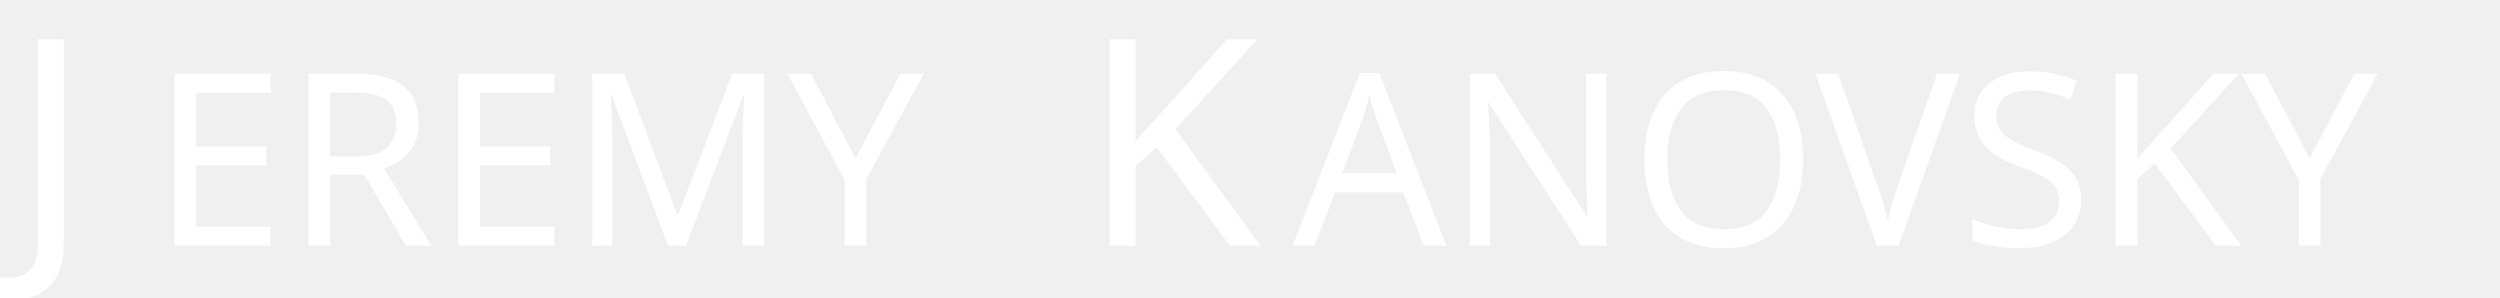
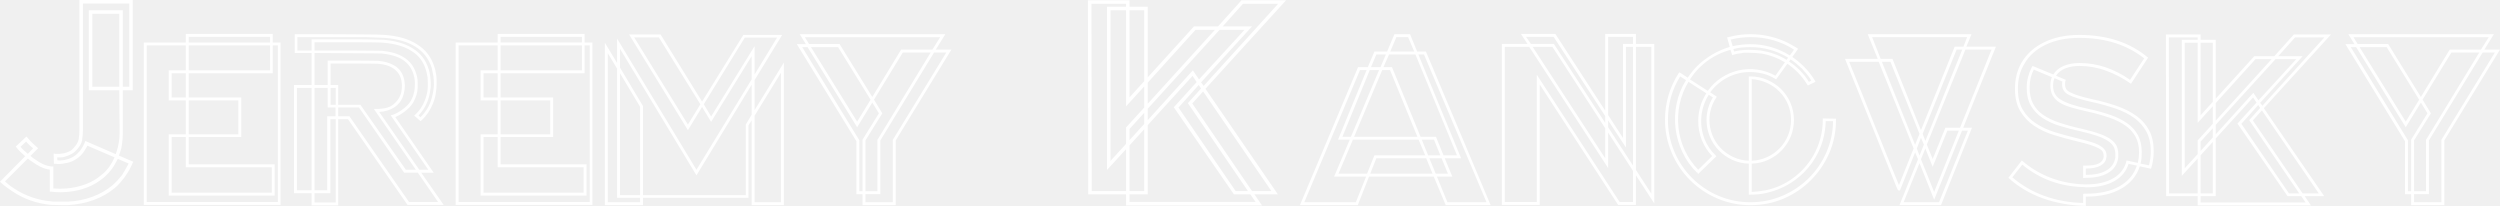
- <svg xmlns="http://www.w3.org/2000/svg" id="Layer_1" data-name="Layer 1" viewBox="0 0 5188.24 617.65">
+ <svg xmlns="http://www.w3.org/2000/svg" id="Layer_1" data-name="Layer 1" viewBox="0 0 5118.34 421.5">
  <defs>
-     <style>.cls-1{font-size:600px;fill:#fff;font-family:TESLA, TESLA;}.cls-2{font-size:500px;}</style>
+     <style>.cls-1{fill:#fff;}</style>
  </defs>
-   <text class="cls-1" transform="translate(23.2 509.99)">J<tspan class="cls-2" x="290.4" y="0">EREMY </tspan>
-     <tspan x="2221.37" y="0">K</tspan>
-     <tspan class="cls-2" x="2659.36" y="0">ANOVSKY</tspan>
-   </text>
+   <path class="cls-1" d="M160.06,510q-7.2,0-15.6-.3t-11.4-.3q-43.8-4.19-79.2-28.2-5.4-3.6-11.1-7.8t-11.1-9l-2.4-2.4,51.6-52.2q-4.81-4.19-9.6-8.7a59.11,59.11,0,0,1-7.8-8.7l-1.8-2.4,21.6-20.4,2.4,2.4a143.72,143.72,0,0,0,19.2,19.2l2.4,2.4-15.6,15.6q6,5.4,7.8,6a109.2,109.2,0,0,0,17.1,10.5,57.06,57.06,0,0,0,18.3,5.1h3.6v45a150.47,150.47,0,0,0,27,0,146.22,146.22,0,0,0,39.3-8.7,104.57,104.57,0,0,0,32.1-18.9,65.7,65.7,0,0,0,8.7-7.8,110.2,110.2,0,0,0,7.5-9,110,110,0,0,0,10.8-19.2l-55.8-24a24.62,24.62,0,0,1-2.7,5.1,33.61,33.61,0,0,0-2.7,4.5,61.12,61.12,0,0,1-3.6,5.4,44.86,44.86,0,0,1-4.2,4.8q-14.4,13.81-32.4,16.2a65.25,65.25,0,0,1-9.9,1.5,48.06,48.06,0,0,1-9.3-.3h-3.6l-.6-21,4.2.6a63.58,63.58,0,0,0,16.8-1.2,52.66,52.66,0,0,0,11.1-3.9,24.51,24.51,0,0,0,9.3-7.5q8.4-9,9.9-17.4a114.66,114.66,0,0,0,1.5-19.8V90h109.2v184.8h-20.4v80.4a178,178,0,0,1-3,38.4q-1.21,4.21-2.4,7.8t-2.4,7.2l29.4,12.6-1.8,3a17.8,17.8,0,0,1-1.5,3.9q-1.51,3.3-3.9,7.8t-5.4,9l-5.4,8.1q-4.81,6-9.6,11.7a76.94,76.94,0,0,1-10.8,10.5q-37.8,31.2-96,34.8Zm-120.6-48.6a111.25,111.25,0,0,0,18.6,14.4,161.88,161.88,0,0,0,75.6,26.4c1.59.4,5.1.6,10.5.6h23.7a164.56,164.56,0,0,0,50.4-9.9,139.67,139.67,0,0,0,40.8-23.1q5.4-4.79,10.2-9.9t9.6-11.1q3-4.79,7.2-12t6.6-12l-22.2-9.6q-3,5.4-5.7,10.5a74.44,74.44,0,0,1-6.3,9.9,113.1,113.1,0,0,1-7.8,9.3,123.72,123.72,0,0,1-9,8.7q-30.6,25.8-75.6,29.4c-2,0-4,.1-6,.3a65,65,0,0,1-6.6.3c-3.21,0-6.4-.09-9.6-.3s-6.4-.5-9.6-.9h-3v-45a67.46,67.46,0,0,1-19.2-6,124.14,124.14,0,0,1-16.8-10.2,25.72,25.72,0,0,1-3.6-2.4q-2.4-1.8-5.4-4.2Zm31.8-70.8a80.74,80.74,0,0,0,7.2,7.5q4.19,3.91,7.8,6.9l10.8-11.4a89.12,89.12,0,0,1-14.4-13.8Zm75.6,27.6a23.28,23.28,0,0,0,6.6.3q3.6-.3,7.8-.9,18-3.6,28.2-15a32.67,32.67,0,0,0,7.2-9,99.32,99.32,0,0,0,6-11.4l1.2-3.6,62.4,27a51.55,51.55,0,0,0,2.1-6.6c.6-2.4,1.29-4.8,2.1-7.2a131.47,131.47,0,0,0,3.6-36v-10.5q0-7.5-.3-24t-.3-46.5h-62.4V111h69.6v156.6h13.2V97.19h-94.8v258a121.5,121.5,0,0,1-1.8,22.2q-1.8,9.6-11.4,19.8a37.62,37.62,0,0,1-11.4,8.7,71.75,71.75,0,0,1-13.2,5.1,23.39,23.39,0,0,1-7.5,1.2h-7.5Zm71.4-150.6h55.2V118.19h-55.2Z" transform="translate(-29.26 -89.99)" />
+   <path class="cls-1" d="M323.66,509.49V177h86v-17.5h178V177h16v332.5Zm274.5-6V183h-10.5v57h-172v49.5h107.5v81H415.66v56h176v64h-217V365h35v-69.5h-35V234h35V183h-80v320.5Zm-188.5-214V240h-29v49.5Zm176,195v-52h-176v-62h-29v114ZM582.16,177v-11.5H415.66V177Zm0,57V183H415.66v51Zm-65,131v-69.5H415.66V365Z" transform="translate(-29.26 -89.99)" />
+   <path class="cls-1" d="M721.65,510.49h-54.5v-25h-36V264h36v-65.5h-34.5V160h63q25,0,48.5.25t33.5.25q10.5,0,22.25.25t17.25.75q40.5,3,65.5,19,27,16.5,36,47a31.56,31.56,0,0,1,2,7q1,5,2,11a74,74,0,0,1,.5,9.75v7.25a123.63,123.63,0,0,1-1.75,19,88.71,88.71,0,0,1-5.75,20.5q-8.51,21-23.5,34.5l-2,1.5-13-11.5,2.5-2a74.69,74.69,0,0,0,19-28,89.81,89.81,0,0,0,6-22.5v-.5a50.14,50.14,0,0,0,.5-7v-7q0-.49-.25-4.75c-.17-2.83-.25-5.08-.25-6.75q-1-4-1.75-8.25a35.7,35.7,0,0,0-1.75-6.75q-7.5-25.5-30-39-21-13.5-56.5-16.5-4-.49-19.75-.75t-36.75-.25h-85v17h84q20.5,0,35.5.25t18,.25q28.5,2.5,45.5,13.48,19,12,25,32.93l1.5,4.49a35.84,35.84,0,0,1,.75,4,32.59,32.59,0,0,0,.75,4q0,2,.25,9.48a83,83,0,0,1-.75,14.47v.5a61.19,61.19,0,0,1-4.5,14.47q-5,13-17,23a98.71,98.71,0,0,1-23.5,15l78.5,113.77h-25.5l46,66h-74L741.65,334h-20ZM637.15,270v209.5h30V270Zm249,56.5,4,3.5a84.67,84.67,0,0,0,20-30,110.43,110.43,0,0,0,5.5-19.75,101.15,101.15,0,0,0,2-17.75q0-1-.25-7.25a84.29,84.29,0,0,0-.75-9.25q-1-5.5-2-10c-.67-3-1.17-5.33-1.5-7q-9-28-33.5-43.5-24-15-63-18-9-.49-38.5-1.5h-140v27.5h29v-23H761.9q13.24,0,24,.25t18.75.5q8,.26,10.5.25,36,3,59,17.5,24,14.51,32.5,42,.49.5,1.75,5.75a77.3,77.3,0,0,1,1.75,10.75,54.64,54.64,0,0,1,.75,7c.16,3,.25,4.67.25,5V267a25.43,25.43,0,0,1-1,7v.5a90.39,90.39,0,0,1-6,24,71,71,0,0,1-7.75,15A114,114,0,0,1,886.15,326.49Zm1.5,111h18.5l-77-111.37,4-1q11.5-4,23.75-13.77t16.75-21.77a27.18,27.18,0,0,0,2.25-6.5c.5-2.34,1.08-4.67,1.75-7v-.5a81.28,81.28,0,0,0,1-13.27,51.21,51.21,0,0,0-.5-9.26,14.52,14.52,0,0,1-.5-3.5,8.16,8.16,0,0,0-1-3.51,16,16,0,0,0-1-4.5A52.71,52.71,0,0,0,853.15,212q-16-10-43-12.52-3,0-17.75-.25T757.15,199q-20.51,0-43-.25t-41-.25V264h27V214H751.4q17.74,0,33.25.25t18.5.25q20,1.5,34,10a40.6,40.6,0,0,1,18.5,24.56,18.68,18.68,0,0,1,1.25,5,50.46,50.46,0,0,0,.75,5,37.18,37.18,0,0,1,.5,6,53.47,53.47,0,0,1-2,15.54v.5a52.74,52.74,0,0,1-2,6.52,44.46,44.46,0,0,1-18.25,22.56q-12.75,8-30.25,9ZM673.15,270v209.5h26V328h17V310h-16V270Zm0,234.5h43.5V334h-11v151.5h-32.5Zm187-67h20.5l-86-124.5h10q21-1,30.75-9.75t13.25-17.75c.33-1,.66-1.91,1-2.75s.66-1.75,1-2.75v-.5a64.56,64.56,0,0,0,1.5-14.5c0-.66-.17-2.66-.5-6a38.21,38.21,0,0,0-18-29.5q-11-7.5-31-9-2.51,0-15.75-.25T757.65,220h-51.5v44h15.5v40.5h45.5Zm-154-133h10.5V270h-10.5Zm160.5,199h59.5l-41.5-60h-28L764.15,310h-42.5v18h23Z" transform="translate(-29.26 -89.99)" />
+   <path class="cls-1" d="M962.15,509.49V177h86v-17.5h178V177h16v332.5Zm274.5-6V183h-10.5v57h-172v49.5h107.5v81h-107.5v56h176v64h-217V365h35v-69.5h-35V234h35V183h-80v320.5Zm-188.5-214V240h-29v49.5Zm176,195v-52h-176v-62h-29v114Zm-3.5-307.5v-11.5h-166.5V177Zm0,57V183h-166.5v51Zm-65,131v-69.5h-101.5V365Z" transform="translate(-29.26 -89.99)" />
+   <path class="cls-1" d="M1574.14,315.49l60-97.5V510h-66V336.49l-6.5,10V495h-216v15h-78V177.49l25,41.5V169l162.5,268.5,113-185V205l-83,134.5-18.5-30.5-29,47.5-120.5-196h64.5l85,137.5,84.5-136.5h79.5l-56.5,92.5ZM1339.64,504v-9h-47V230.49l-19-31.5V504Zm228.5-179v-61.5l-113,185.5-156.5-259v38.5l47,78.5v182.5h210.5V345Zm-228.5,164.5v-181l-41-68.5v249.5Zm98-144.5,25.5-41.5-85-137h-50.5Zm47.5-16.5,89-144v58l46-75.5h-66l-84,136.5Zm143,175.5V239l-54,88V504Z" transform="translate(-29.26 -89.99)" />
+   <path class="cls-1" d="M1795.13,510V487.52h-12.5V379.14l-122-198.77h18.5L1666.63,160h298l-19.5,31.5h32l-114,186V510Zm0-28.5V376l33.5-54-13.5-22-31,50.5-101.5-164h-11l117,190.68V481.49Zm-47-301.4,67,108.4,59-96.91h64l16-25.48h-277l8.5,14Zm36,158.9,27.5-44.85-66.5-107.65h-55.5Zm73,165V376l.5-.5,109-178h-25l-110,180v110h-30.5V504Zm-31.5-22.5V376l.5-.5,108.5-178h-57l-59,96.5,17,28-34.5,55.5v104Z" transform="translate(-29.26 -89.99)" />
+   <path class="cls-1" d="M2497.23,271.79l148.2,216h-48l15.6,22.8h-278.4v-22.8h-77.4l-.6-397.2h85.2v13.2H2379v144.6l94.8-104.4H2523l48-53.4h91.2Zm-162.6,209.4v-85.8l-39,42.6V103.79h39v-6h-70.8l.6,383.4Zm0-130.2,37.2-40.8V267l-37.2,40.8V111h-31.8v308.4l31.8-34.8Zm7.2-240v178.2l30-33V111Zm258,392.4-10.8-15.6h-33.6l-123-178.2,46.8-51.6-8.4-12.6L2379,346.19v141.6h-37.2v15.6Zm-228-182.4-30,33v22.8l30-33Zm-30,66.6v93.6h30V354.59Zm37.2-75V336l92.4-102,12.6,18.6,93-101.4h-51Zm0-53.4v43.2l137.4-151.2h-39.6Zm109.2,12-4.8-7.2-41.4,46.2,117,171h25.2l-123-180Zm104.4,210h39.6l-139.8-204-22.2,24.6ZM2574,97.79l-41.4,46.2h60l-104.4,114.6,5.4,7.2,152.4-168Z" transform="translate(-29.26 -89.99)" />
+   <path class="cls-1" d="M2690.62,510l119-282.5h20l13.5-32h26l15-35.5h32l14.5,35.5h18L3081.12,510h-92l-24.5-58.5h-132.5l-23,58.5Zm114.5-6,21-52.5h-65.5l32-75.5h-24l58.5-142.5h-13.5l-114,270.5Zm23-58.5,15-37.5h104l-13.5-32h-134.5l-29.5,69.5Zm-50.5-75.5h17.5l57.5-136.5h-19Zm24,0h129.5l-56-136.5h-16Zm160.5,75.5-13-31.5h-102l-12.5,31.5Zm-95.5-244h-19.5l-11,26h19.5ZM3012.12,408l-85-206.5h-54l-11.5,26h17.5l58.5,142.5h31.5l15.5,38Zm-87.5-212.5-12.5-29.5h-24l-12.5,29.5Zm148,308.5-128-302.5h-11.5l87.5,212.5h-33.5l15.5,37.5h-31.5l21.5,52.5Zm-107.5-128h-25l13,32h25Zm28.5,69.5-13-31.5h-25l13,31.5Z" transform="translate(-29.26 -89.99)" />
+   <path class="cls-1" d="M3342.12,509.49,3181.62,263v246.5h-77.5V180h52.5l-13.5-20.5h70.5l102,157v-157h63V180h37.5v326.5l-37.5-57.5v60.5ZM3175.62,243l169.5,260.5h27.5V440l-51-78.5V434l-161.5-248h-50v317.5h65.5Zm-12-63h47l105,161.5v-14l-105.5-162h-56.5Zm3.5,6,148.5,228v-61.5l-108-166.5Zm154.5,139.5,30.5,47V180h20.5v-14.5h-51Zm0,25,51,78.5V186h-14.5V392l-36.5-55.5Zm57,87.5,31.5,48.5V186h-31.5Z" transform="translate(-29.26 -89.99)" />
+   <path class="cls-1" d="M3788.12,333v2.5q0,36.5-13.75,68a179.14,179.14,0,0,1-37.75,55.5,175.52,175.52,0,0,1-55.5,37.5q-31.5,13.5-68,13.5a170.31,170.31,0,0,1-68-13.75A174.91,174.91,0,0,1,3451.87,403a170.31,170.31,0,0,1-13.75-68,173.48,173.48,0,0,1,27.5-94.5l2-2.5,17,11a172.44,172.44,0,0,1,19-23.5,163.4,163.4,0,0,1,67-39.5l-5.5-19.5,3-.5a166.59,166.59,0,0,1,45-6,176.23,176.23,0,0,1,68.5,14q3.49,1.5,8,3.75t8.75,4.75q4.24,2.51,7.75,4.5a25.58,25.58,0,0,1,4.5,3,7.86,7.86,0,0,0-1,1.25q-.5.75-4,5.75l-7,9.5a166.8,166.8,0,0,1,23,19l1,1a145.5,145.5,0,0,1,22,28l1.5,3-15.5,7.5-1.5-2a132.83,132.83,0,0,0-19.5-25,139.37,139.37,0,0,0-21-17.5l-23,32-2.5-1.5a88.16,88.16,0,0,0-24.5-10.25,109,109,0,0,0-26.5-3.25,98.12,98.12,0,0,0-45.75,11,103.1,103.1,0,0,0-35.75,30.5l13.5,9-1.5,2.5a80.17,80.17,0,0,0-13.5,45,82.91,82.91,0,0,0,23.5,58.25,85.18,85.18,0,0,0,25.75,18,80.06,80.06,0,0,0,31.25,7.25V246.49h3a87,87,0,0,1,34.75,7,93,93,0,0,1,28.5,19,89.44,89.44,0,0,1,1,125.5,91.8,91.8,0,0,1-27.5,19.25,85.4,85.4,0,0,1-33.75,7.75v58a229.22,229.22,0,0,0,29-3.5,143.88,143.88,0,0,0,55.5-24.75,150.25,150.25,0,0,0,41-45.25,146.06,146.06,0,0,0,20-74.5v-2.5Zm-175,171a164,164,0,0,0,65-13,172.42,172.42,0,0,0,53.5-35.5,169.88,169.88,0,0,0,36.5-52.75,163,163,0,0,0,14-64.75h-15a157.88,157.88,0,0,1-5.75,38.75,152.26,152.26,0,0,1-58,82.5A156.9,156.9,0,0,1,3645.62,485a107,107,0,0,1-16,2.75q-8,.75-16.5.75h-3.5V425a85.4,85.4,0,0,1-33.75-7.75,91.7,91.7,0,0,1-27.5-19.25,89.7,89.7,0,0,1-25.25-62.5,87.37,87.37,0,0,1,13-46l-8.5-5.5a101.32,101.32,0,0,0-8.25,91.5,91.62,91.62,0,0,0,21.75,32l2,2.5-37,36-2-2-.5-.5a141.31,141.31,0,0,1-30-42.25,160.93,160.93,0,0,1-14-48.75,156.46,156.46,0,0,1,2.25-50.5,145.86,145.86,0,0,1,19.25-48l-12-7.5q-25,40-25,88.5a164.31,164.31,0,0,0,13.25,65.75,169.83,169.83,0,0,0,90,90A164.31,164.31,0,0,0,3613.12,504Zm-127-246.5a144,144,0,0,0-18,45.5,154.92,154.92,0,0,0-2.5,48,145.82,145.82,0,0,0,12.75,46.25,143.38,143.38,0,0,0,27.75,40.25l28.5-28a99,99,0,0,1-21.25-33,105.83,105.83,0,0,1-7.25-39q0-30,16.5-56.5Zm21.5-28a124.71,124.71,0,0,0-10,11.25q-4.5,5.75-8.5,11.75l36.5,23.5a106.51,106.51,0,0,1,138.5-31l19.5-27.5a139.79,139.79,0,0,0-48-18h-1.5q-3.5-.49-10.5-1t-14.5-.5h-8.25a21.35,21.35,0,0,0-6.75,1,74.76,74.76,0,0,0-16,3l-2.5,1-3.5-11A142.36,142.36,0,0,0,3507.62,229.49Zm-4,214,.5.5,1.5-2.5ZM3613.12,166a168.4,168.4,0,0,0-40.5,5l4,13.5a170.24,170.24,0,0,1,36-4,150.55,150.55,0,0,1,81,23l5.25-7a35.15,35.15,0,0,0,3.25-5Q3662.11,166,3613.12,166Zm77,42a146.9,146.9,0,0,0-77.5-21.5q-8.51,0-17.25.75a87.58,87.58,0,0,0-17.25,3.25l1.5,5a55.67,55.67,0,0,1,6.75-1.5q3.25-.49,6.75-1t7.5-.75q4-.25,8.5-.25,8,0,15,.5t11,1l1.5.5a135.18,135.18,0,0,1,50.5,18.5Zm-74.5,211a80.09,80.09,0,0,0,31.25-7.25,85.38,85.38,0,0,0,25.75-18,82.91,82.91,0,0,0,23.5-58.25,80.6,80.6,0,0,0-6.25-31.75,83.58,83.58,0,0,0-17.25-26,85.38,85.38,0,0,0-25.75-18,87.22,87.22,0,0,0-31.25-7.75Zm101-190a141,141,0,0,0-21.5-17.5l-3,4.5a141,141,0,0,1,21.5,17.5,119.88,119.88,0,0,1,19,24l5-2.5a90.78,90.78,0,0,0-9.25-13.25q-5.25-6.25-10.75-12.25Z" transform="translate(-29.26 -89.99)" />
+   <path class="cls-1" d="M4003.11,510h-85l38-94-6-14-31,78h-2a2.94,2.94,0,0,1-2.5-1.5q-1-1.5-5-11.5l-103-256.5h67l-20.5-50.5h212.5l-10.5,25.5h60.5l-67,166h18Zm-188-293.5q3,7.5,10.75,26.5t17.75,44q10,25,21.25,53t21.5,53.5q10.24,25.5,18.5,45.75T3917.11,469l30-75-71.5-177.5Zm64.5-6h24l1,2,57.5,144,69-171h18l7.5-19.5h-194.5Zm2.5,6,68,170,9-22.5-59.5-147.5Zm44.5,287.5h72.5l59-146.5h-12l-57,141.5-30-75Zm27-110,5.5,14.5,9-22.5-6-14Zm8.5,22,27,67,50.5-125.5h-23.5l-30,74-15-37.5Zm3.5-52,5.5,14.5,75.5-187h-11.5Zm8.5,22,12,29.5,26-64h30l64.5-160h-53.5Z" transform="translate(-29.26 -89.99)" />
+   <path class="cls-1" d="M4312.11,293a404.06,404.06,0,0,1,51.75,14.25q23.25,8.25,40,20.5a84.51,84.51,0,0,1,25.75,29.75q9,17.51,9,42v.5a118.51,118.51,0,0,1-1.5,18.5,106.67,106.67,0,0,1-4,17l-23-5q-9.5,29.51-38,45.75t-71,16.25h-1.5v19q-47.51-1-88-15.5t-70.5-42l27.5-35.5a193.68,193.68,0,0,0,59.75,35.75,211.39,211.39,0,0,0,68.75,13.25h4q33,0,54.75-12.5t27.25-36.5l23,5a94.88,94.88,0,0,0,2.5-21v-1q0-18.49-7.25-31.75A67.31,67.31,0,0,0,4380.61,347q-13.5-9.49-33-16.25a410.68,410.68,0,0,0-44-12.25q-20-4.5-34.5-8.75t-23.75-10.25a39.88,39.88,0,0,1-13.75-14.25q-4.5-8.25-4.5-19.75v-1a44,44,0,0,1,3-16.5l-37-15.5q-8.51,16-8.5,36.5v.5q0,19,6.75,32.25a63.15,63.15,0,0,0,20,22.75q13.24,9.5,33,16.25a455,455,0,0,0,46.25,12.75q24,5.51,38.75,11t23,12q8.25,6.5,11,13.75a44.19,44.19,0,0,1,2.75,15.75v4a31.1,31.1,0,0,1-1,7.5q-4,17.51-20.75,27t-43.25,9.5c-.67,0-1.84.09-3.5.25s-2.84.25-3.5.25V429h7q32.5,0,35-17.5v-3a15.9,15.9,0,0,0-2-8q-2-3.49-7.75-6.75a94.74,94.74,0,0,0-16.5-6.75q-10.76-3.49-27.75-7.5-25-6-48.25-13.25A150.9,150.9,0,0,1,4193.11,347a92.5,92.5,0,0,1-28-30q-10.5-18-10.5-45v-1q0-29.5,13.5-53,16-27,46.75-41.75t71.25-14.75q42.49,0,77.75,11.5a188.43,188.43,0,0,1,63.25,35l-35,53.5a213.38,213.38,0,0,0-51-26.75,158.07,158.07,0,0,0-54-9.75q-17,0-29.5,5t-19,15l20,8.5a19.62,19.62,0,0,0-1.5,6.5v3.5a17.22,17.22,0,0,0,2,8.25q2,3.75,8,7a103,103,0,0,0,16.75,6.75Q4294.6,289,4312.11,293Zm-11,193.5q40.5,0,67.25-15t35.75-42.5l-17-3.5q-7,23-29.5,35.5t-56.5,12.5a15.08,15.08,0,0,1-4.5-.5,207.9,207.9,0,0,1-68-12,194.18,194.18,0,0,1-59-34l-20.5,26a209.65,209.65,0,0,0,65.5,38q37,13.5,79.5,14.5V487a4,4,0,0,0,1.25-.25,5.59,5.59,0,0,1,1.75-.25Zm-68-244q7-11.5,21-17.5t33-6a165.28,165.28,0,0,1,53,8.75,193,193,0,0,1,50,25.75l29-44q-53-42-133-42-39,0-68.5,14t-44,39.5q-13,21.5-13,50v1q0,25.5,9.75,42.25a84.83,84.83,0,0,0,26.5,28,150.4,150.4,0,0,0,39,18.25q22.24,7,47.75,13,16.5,4,27.75,7.5a77.7,77.7,0,0,1,18,7.75q6.75,4.25,9.75,9a19.72,19.72,0,0,1,3,10.75v1a7,7,0,0,1-.5,3q-1,10.5-11.75,16.5t-28.75,6h-1.5v13h1.5q24,0,39.25-8.25t18.75-23.25a12.84,12.84,0,0,0,1-4.75V406a32.32,32.32,0,0,0-3.5-15.5q-3.5-6.49-11.75-12t-21.75-10.25a305.11,305.11,0,0,0-33.5-9.25q-23-5-43.25-11.25a134.66,134.66,0,0,1-35.25-16.25,76.3,76.3,0,0,1-23.75-24.75q-8.75-14.74-8.75-37.25V269a85.4,85.4,0,0,1,2.75-21.25,87.12,87.12,0,0,1,7.25-19.25,15.33,15.33,0,0,1,1-1.75,17.21,17.21,0,0,0,1-1.75l2.5,1Zm199.5,157q0-23-8.75-39.5a83.3,83.3,0,0,0-24.75-28.25q-16-11.74-38.5-19.5a446.68,446.68,0,0,0-50-13.75q-33-7.5-46.25-14.5t-13.25-20.5v-1a20,20,0,0,1,.5-5.5l-16-7a36.47,36.47,0,0,0-3,14.5v1a35.26,35.26,0,0,0,3.5,16q3.49,7,11.75,12.25t22.25,10a318.74,318.74,0,0,0,35,9.25,384.39,384.39,0,0,1,45.5,12.5q20,7,34.25,17.25a70.62,70.62,0,0,1,21.75,24.5q7.5,14.25,7.5,34.25v1q0,6-.5,11.5a63.76,63.76,0,0,1-2,11l17.5,3.5q1.5-6.49,2.5-13.5a106.54,106.54,0,0,0,1-15Z" transform="translate(-29.26 -89.99)" />
+   <path class="cls-1" d="M4664.1,311.49l123.5,180h-40l13,19h-232v-19h-64.5l-.5-331h71v11h31V292l79-87h41l40-44.5h76ZM4528.6,486v-71.5L4496.1,450V171.49h32.5v-5h-59l.5,319.5Zm0-108.5,31-34v-36l-31,34v-164h-26.5v257l26.5-29Zm6-200V326l25-27.5v-121Zm215,327-9-13h-28L4610.1,343l39-43-7-10.5-76.5,84v118h-31v13Zm-190-152-25,27.5v19l25-27.5Zm-25,55.5v78h25V380.49Zm31-62.5V365l77-85,10.5,15.5,77.5-84.5h-42.5Zm0-44.5v36l114.5-126h-33Zm91,10-4-6-34.5,38.5L4715.6,486h21L4634.1,336Zm87,175h33L4660.1,316l-18.5,20.5Zm-15.5-319.5L4693.6,205h50l-87,95.5,4.5,6,127-140Z" transform="translate(-29.26 -89.99)" />
+   <path class="cls-1" d="M4965.6,510V487.52h-12.5V379.14l-122-198.77h18.5L4837.1,160h298l-19.5,31.5h32l-114,186V510Zm0-28.5V376l33.5-54-13.5-22-31,50.5-101.5-164h-11l117,190.68V481.49Zm-47-301.4,67,108.4,59-96.91h64l16-25.48h-277l8.5,14Zm36,158.9,27.5-44.85-66.5-107.65h-55.5Zm73,165V376l.5-.5,109-178h-25l-110,180v110h-30.5V504Zm-31.5-22.5V376l.5-.5,108.5-178h-57l-59,96.5,17,28-34.5,55.5v104Z" transform="translate(-29.26 -89.99)" />
</svg>
